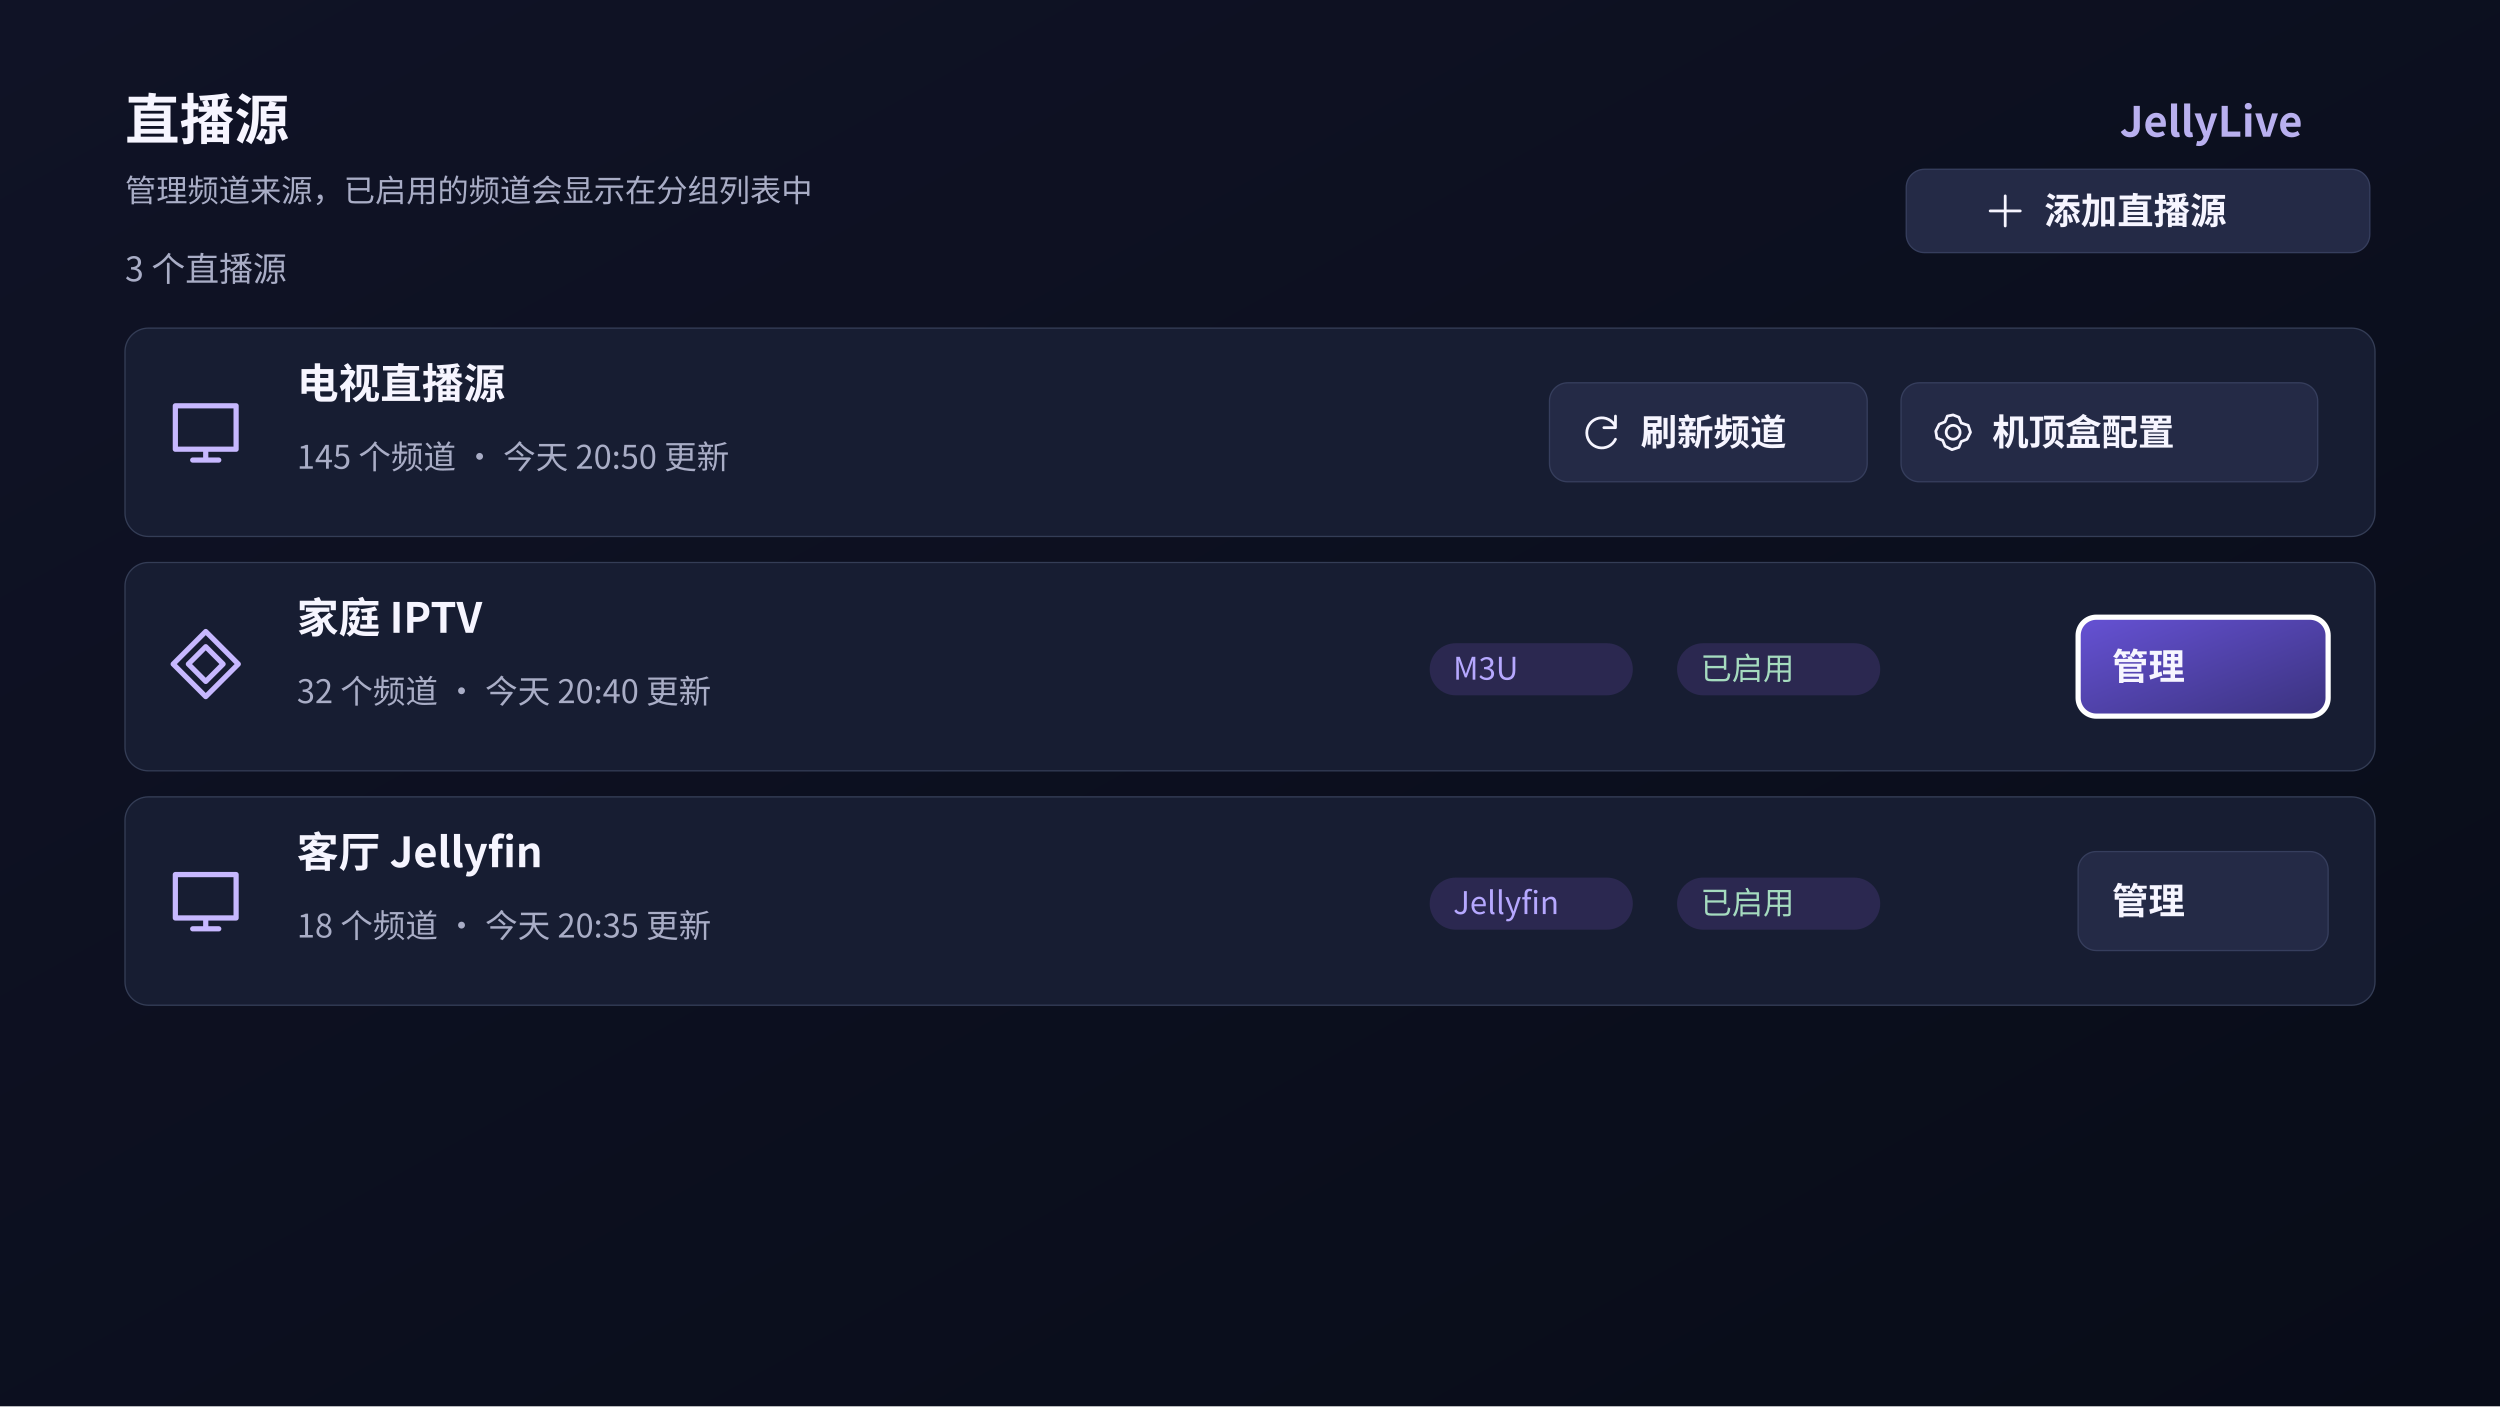
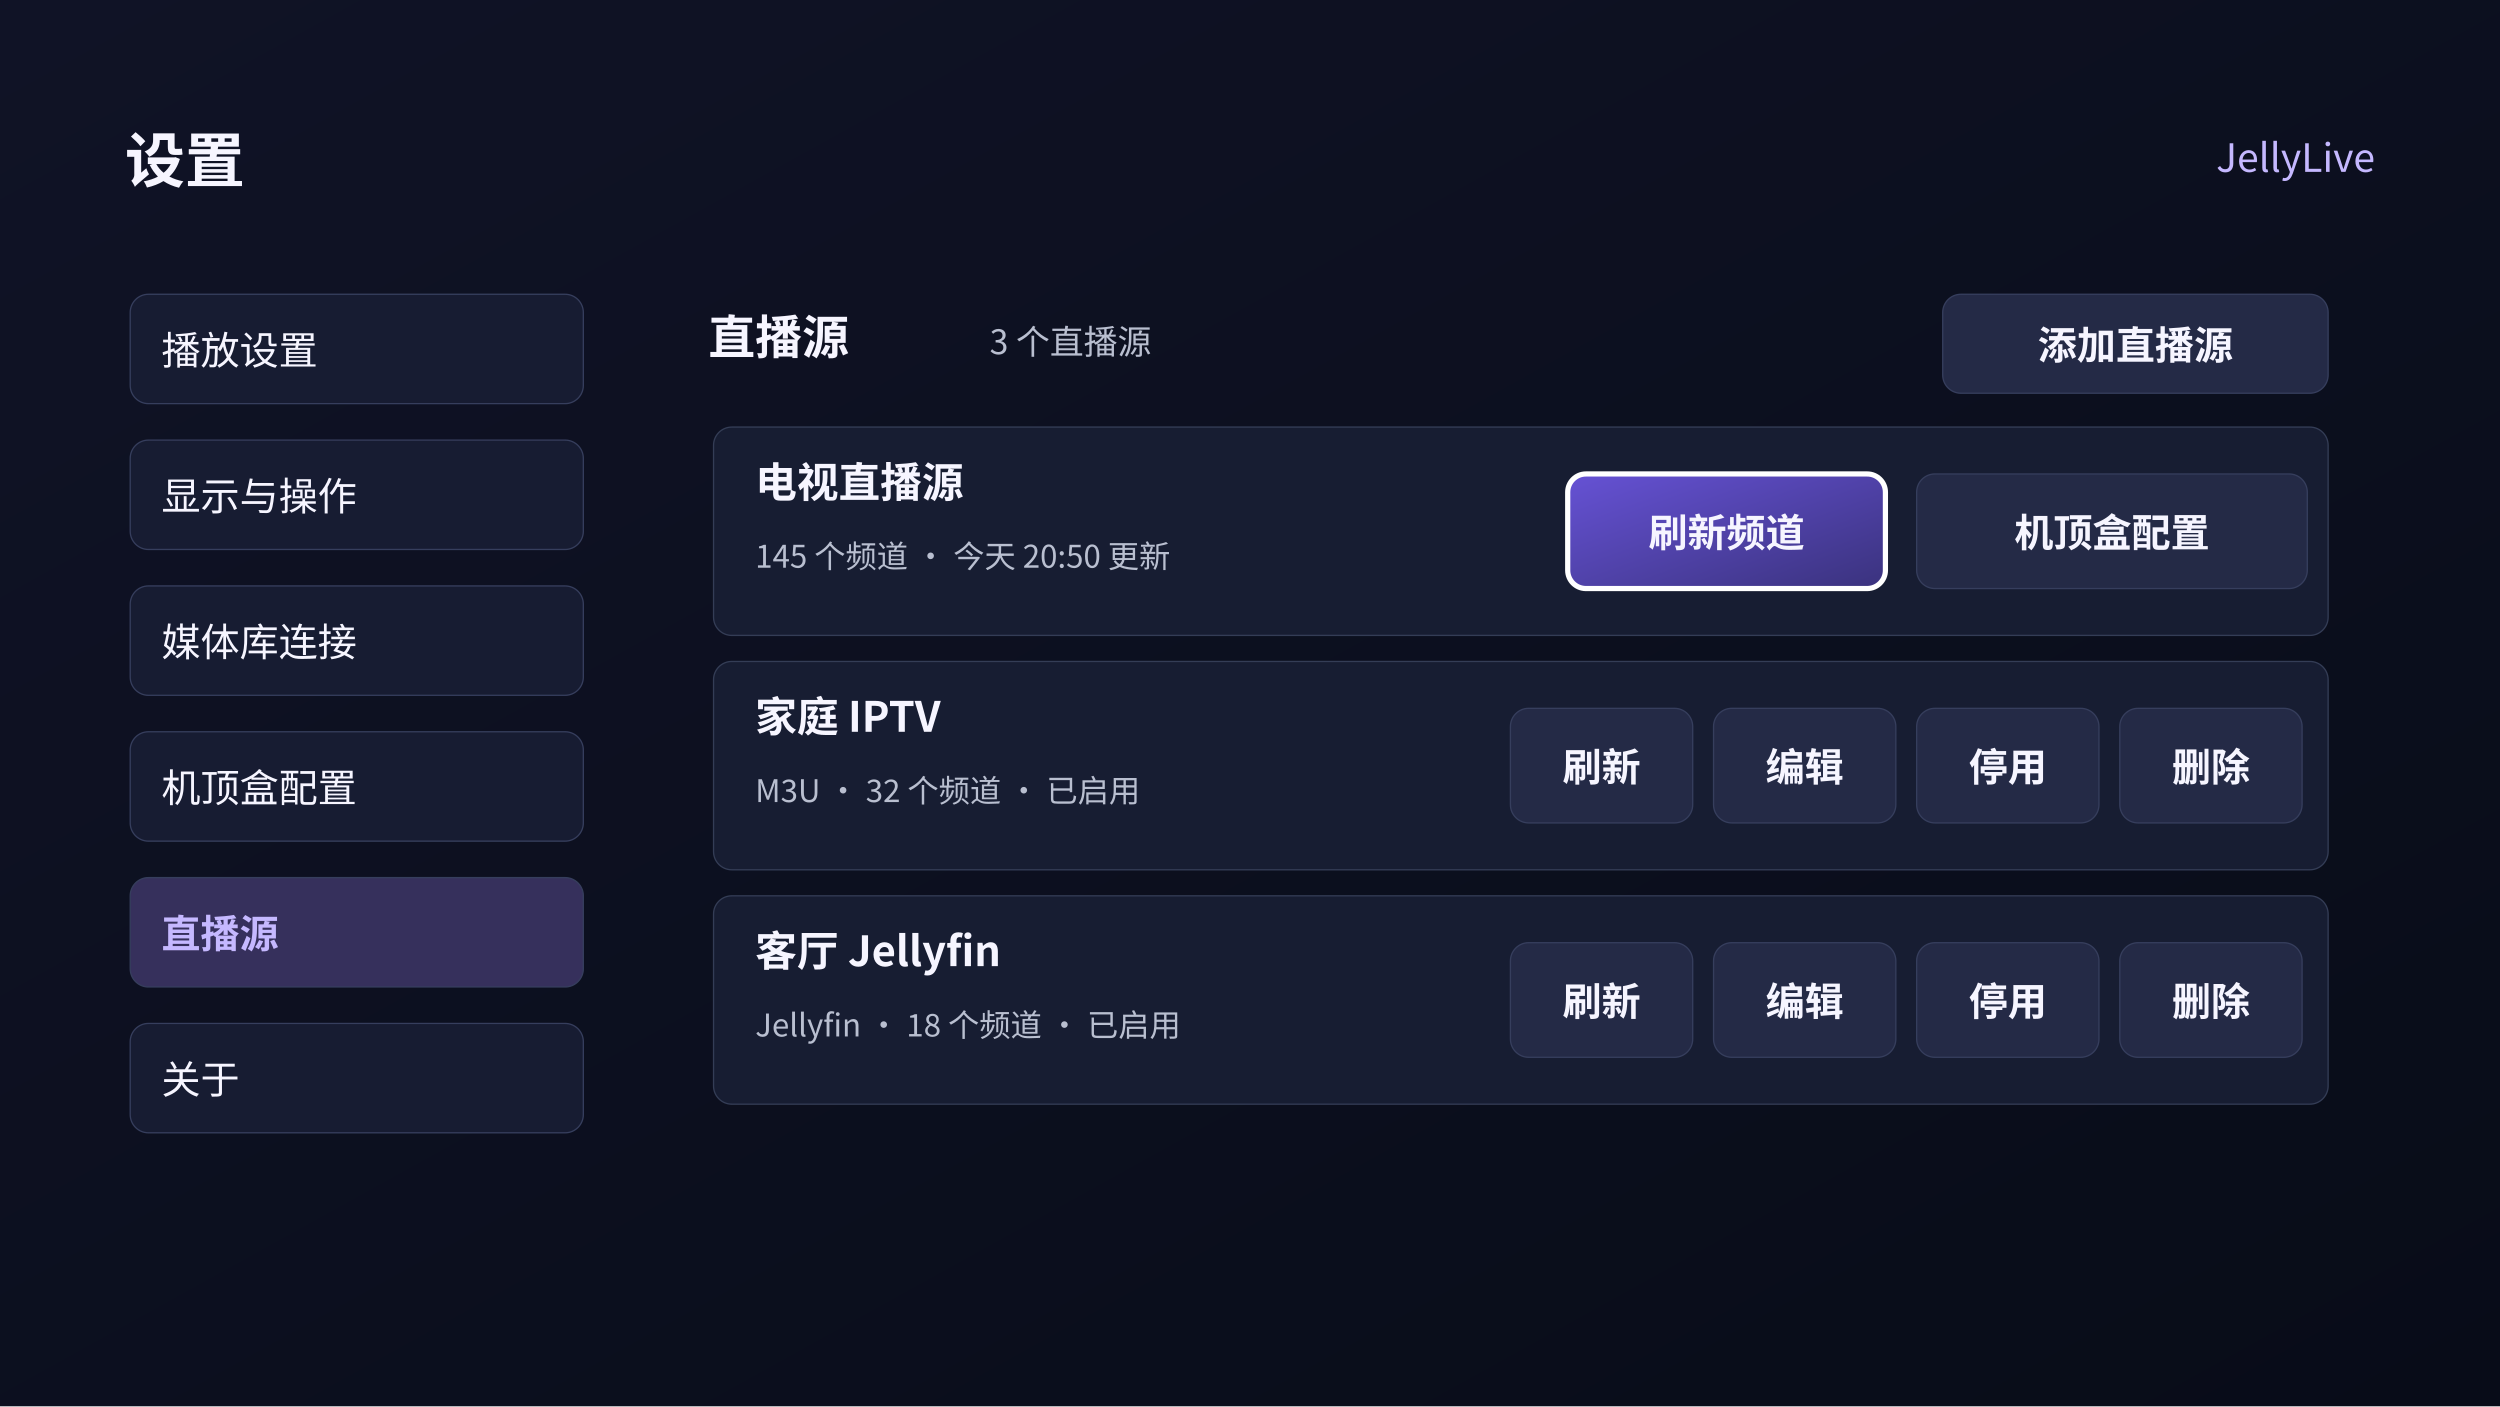
<svg xmlns="http://www.w3.org/2000/svg" width="1920" height="1080" viewBox="0 0 1920 1080" role="img" aria-labelledby="title desc">
  <defs>
    <linearGradient id="bg" x2="1" y2="1">
      <stop stop-color="#101326" />
      <stop offset="1" stop-color="#080c18" />
    </linearGradient>
    <linearGradient id="purple" x2="1" y2="1">
      <stop stop-color="#6652d5" />
      <stop offset="1" stop-color="#3a327d" />
    </linearGradient>
  </defs>
  <g font-family="Noto Sans CJK SC, Microsoft YaHei, sans-serif">
    <rect width="1920" height="1080" fill="url(#bg)" />
-     <text x="96" y="107" fill="#f6f5ff" font-size="42" font-weight="650">直播源</text>
-     <text x="1628" y="105" fill="#b9b0ef" font-size="32" font-weight="600">JellyLive</text>
-     <text x="96" y="155" fill="#a9adc6" font-size="24" font-weight="400">管理频道来源，已启用的频道会显示在分组列表中</text>
-     <rect x="1464" y="130" width="356" height="64" rx="14" fill="#242a46" stroke="#363e5d" stroke-width="1" />
-     <g transform="translate(1524 146.0) scale(0.8888889)">
-       <path d="M18 5 V31 M5 18 H31" fill="none" stroke="#f6f5ff" stroke-width="2.4" stroke-linecap="round" stroke-linejoin="round" />
-     </g>
-     <text x="1570" y="172.0" fill="#f6f5ff" font-size="28" font-weight="600">添加直播源</text>
-     <text x="96" y="216" fill="#a9adc6" font-size="26" font-weight="400">3 个直播源</text>
-     <rect x="96" y="252" width="1728" height="160" rx="18" fill="#171d32" stroke="#343d56" stroke-width="1" />
-     <g transform="translate(128 300) scale(1.666667)">
-       <path d="M4 7 H32 V27 H4 Z M12 32 H24 M18 27 V32" fill="none" stroke="#c7b8ff" stroke-width="2.4" stroke-linecap="round" stroke-linejoin="round" />
-     </g>
-     <text x="228" y="306" fill="#f6f5ff" font-size="32" font-weight="600">电视直播源</text>
-     <text x="228" y="360" fill="#a9adc6" font-size="25" font-weight="400">145 个频道 · 今天 20:50 更新</text>
-     <rect x="1190" y="294" width="244" height="76" rx="14" fill="#242a46" stroke="#363e5d" stroke-width="1" />
-     <g transform="translate(1214 316.0) scale(0.8888889)">
-       <path d="M30 13 A13 13 0 1 0 30 24 M30 4 V14 H20" fill="none" stroke="#f6f5ff" stroke-width="2.4" stroke-linecap="round" stroke-linejoin="round" />
-     </g>
-     <text x="1260" y="342.0" fill="#f6f5ff" font-size="28" font-weight="600">刷新频道</text>
-     <rect x="1460" y="294" width="320" height="76" rx="14" fill="#242a46" stroke="#363e5d" stroke-width="1" />
-     <g transform="translate(1484 316.0) scale(0.8888889)">
-       <path d="M18 3 L23 5 L25 10 L31 12 L33 18 L30 24 L25 26 L23 31 L17 33 L11 30 L9 25 L4 23 L3 17 L6 11 L11 9 L13 4 Z M24 18 A6 6 0 1 1 12 18 A6 6 0 1 1 24 18" fill="none" stroke="#f6f5ff" stroke-width="2.4" stroke-linecap="round" stroke-linejoin="round" />
-     </g>
-     <text x="1530" y="342.0" fill="#f6f5ff" font-size="28" font-weight="600">机顶盒配置</text>
-     <rect x="96" y="432" width="1728" height="160" rx="18" fill="#171d32" stroke="#343d56" stroke-width="1" />
-     <g transform="translate(128 480) scale(1.666667)">
-       <path d="M18 3 L33 18 L18 33 L3 18 Z M18 10 L26 18 L18 26 L10 18 Z" fill="none" stroke="#c7b8ff" stroke-width="2.4" stroke-linecap="round" stroke-linejoin="round" />
-     </g>
-     <text x="228" y="486" fill="#f6f5ff" font-size="32" font-weight="600">家庭 IPTV</text>
-     <text x="228" y="540" fill="#a9adc6" font-size="25" font-weight="400">32 个频道 · 今天 20:40 更新</text>
-     <rect x="1098" y="494" width="156" height="40" rx="20" fill="#2b2850" stroke="none" stroke-width="1" />
-     <text x="1116" y="522" fill="#b6a8ff" font-size="24" font-weight="400">M3U</text>
-     <rect x="1288" y="494" width="156" height="40" rx="20" fill="#2b2850" stroke="none" stroke-width="1" />
-     <text x="1306" y="522" fill="#a5dbbf" font-size="24" font-weight="400">已启用</text>
-     <rect x="1596" y="474" width="192" height="76" rx="14" fill="url(#purple)" stroke="#ffffff" stroke-width="4" />
-     <text x="1622" y="522.0" fill="#f6f5ff" font-size="28" font-weight="600">管理</text>
-     <rect x="96" y="612" width="1728" height="160" rx="18" fill="#171d32" stroke="#343d56" stroke-width="1" />
-     <g transform="translate(128 660) scale(1.666667)">
-       <path d="M4 7 H32 V27 H4 Z M12 32 H24 M18 27 V32" fill="none" stroke="#c7b8ff" stroke-width="2.4" stroke-linecap="round" stroke-linejoin="round" />
-     </g>
-     <text x="228" y="666" fill="#f6f5ff" font-size="32" font-weight="600">客厅 Jellyfin</text>
-     <text x="228" y="720" fill="#a9adc6" font-size="25" font-weight="400">18 个频道 · 今天 20:35 更新</text>
-     <rect x="1098" y="674" width="156" height="40" rx="20" fill="#2b2850" stroke="none" stroke-width="1" />
-     <text x="1116" y="702" fill="#b6a8ff" font-size="24" font-weight="400">Jellyfin</text>
-     <rect x="1288" y="674" width="156" height="40" rx="20" fill="#2b2850" stroke="none" stroke-width="1" />
-     <text x="1306" y="702" fill="#a5dbbf" font-size="24" font-weight="400">已启用</text>
-     <rect x="1596" y="654" width="192" height="76" rx="14" fill="#242a46" stroke="#363e5d" stroke-width="1" />
-     <text x="1622" y="702.0" fill="#f6f5ff" font-size="28" font-weight="600">管理</text>
+     <text x="96" y="140" fill="#f6f5ff" font-size="46" font-weight="650">设置</text>
+     <text x="1824" y="132" fill="#c5b8ff" font-size="30" font-weight="500" text-anchor="end">JellyLive</text>
+     <rect x="100" y="226" width="348" height="84" rx="14" fill="#171c32" stroke="#363e5d" stroke-width="1" />
+     <text x="124" y="280" fill="#f6f5ff" font-size="30" font-weight="500">播放设置</text>
+     <rect x="100" y="338" width="348" height="84" rx="14" fill="#171c32" stroke="#363e5d" stroke-width="1" />
+     <text x="124" y="392" fill="#f6f5ff" font-size="30" font-weight="500">显示与操作</text>
+     <rect x="100" y="450" width="348" height="84" rx="14" fill="#171c32" stroke="#363e5d" stroke-width="1" />
+     <text x="124" y="504" fill="#f6f5ff" font-size="30" font-weight="500">媒体库连接</text>
+     <rect x="100" y="562" width="348" height="84" rx="14" fill="#171c32" stroke="#363e5d" stroke-width="1" />
+     <text x="124" y="616" fill="#f6f5ff" font-size="30" font-weight="500">机顶盒配置</text>
+     <rect x="100" y="674" width="348" height="84" rx="14" fill="#36305c" stroke="#363e5d" stroke-width="1" />
+     <text x="124" y="728" fill="#c5b8ff" font-size="30" font-weight="650">直播源</text>
+     <rect x="100" y="786" width="348" height="84" rx="14" fill="#171c32" stroke="#363e5d" stroke-width="1" />
+     <text x="124" y="840" fill="#f6f5ff" font-size="30" font-weight="500">关于</text>
+     <text x="544" y="272" fill="#f6f5ff" font-size="36" font-weight="650">直播源</text>
+     <text x="760" y="272" fill="#b9bfd0" font-size="26" font-weight="400">3 个直播源</text>
+     <rect x="1492" y="226" width="296" height="76" rx="14" fill="#242a46" stroke="#363e5d" stroke-width="1" />
+     <text x="1640.0" y="276.0" fill="#f6f5ff" font-size="30" font-weight="600" text-anchor="middle">添加直播源</text>
+     <rect x="548" y="328" width="1240" height="160" rx="14" fill="#171d32" stroke="#343d56" stroke-width="1" />
+     <text x="580" y="382" fill="#f6f5ff" font-size="32" font-weight="600">电视直播源</text>
+     <text x="580" y="436" fill="#b9bfd0" font-size="24" font-weight="400">145 个频道 · 今天 20:50 更新</text>
+     <rect x="1204" y="364.0" width="244" height="88" rx="14" fill="url(#purple)" stroke="#fff" stroke-width="4" />
+     <text x="1326.0" y="420.0" fill="#f6f5ff" font-size="30" font-weight="600" text-anchor="middle">刷新频道</text>
+     <rect x="1472" y="364.0" width="300" height="88" rx="14" fill="#242a46" stroke="#363e5d" stroke-width="1" />
+     <text x="1622.0" y="420.0" fill="#f6f5ff" font-size="30" font-weight="600" text-anchor="middle">机顶盒配置</text>
+     <rect x="548" y="508" width="1240" height="160" rx="14" fill="#171d32" stroke="#343d56" stroke-width="1" />
+     <text x="580" y="562" fill="#f6f5ff" font-size="32" font-weight="600">家庭 IPTV</text>
+     <text x="580" y="616" fill="#b9bfd0" font-size="24" font-weight="400">M3U · 32 个频道 · 已启用</text>
+     <rect x="1160" y="544.0" width="140" height="88" rx="14" fill="#242a46" stroke="#363e5d" stroke-width="1" />
+     <text x="1230.0" y="600.0" fill="#f6f5ff" font-size="30" font-weight="600" text-anchor="middle">刷新</text>
+     <rect x="1316" y="544.0" width="140" height="88" rx="14" fill="#242a46" stroke="#363e5d" stroke-width="1" />
+     <text x="1386.0" y="600.0" fill="#f6f5ff" font-size="30" font-weight="600" text-anchor="middle">编辑</text>
+     <rect x="1472" y="544.0" width="140" height="88" rx="14" fill="#242a46" stroke="#363e5d" stroke-width="1" />
+     <text x="1542.0" y="600.0" fill="#f6f5ff" font-size="30" font-weight="600" text-anchor="middle">停用</text>
+     <rect x="1628" y="544.0" width="140" height="88" rx="14" fill="#242a46" stroke="#363e5d" stroke-width="1" />
+     <text x="1698.0" y="600.0" fill="#f6f5ff" font-size="30" font-weight="600" text-anchor="middle">删除</text>
+     <rect x="548" y="688" width="1240" height="160" rx="14" fill="#171d32" stroke="#343d56" stroke-width="1" />
+     <text x="580" y="742" fill="#f6f5ff" font-size="32" font-weight="600">客厅 Jellyfin</text>
+     <text x="580" y="796" fill="#b9bfd0" font-size="24" font-weight="400">Jellyfin · 18 个频道 · 已启用</text>
+     <rect x="1160" y="724.0" width="140" height="88" rx="14" fill="#242a46" stroke="#363e5d" stroke-width="1" />
+     <text x="1230.0" y="780.0" fill="#f6f5ff" font-size="30" font-weight="600" text-anchor="middle">刷新</text>
+     <rect x="1316" y="724.0" width="140" height="88" rx="14" fill="#242a46" stroke="#363e5d" stroke-width="1" />
+     <text x="1386.0" y="780.0" fill="#f6f5ff" font-size="30" font-weight="600" text-anchor="middle">编辑</text>
+     <rect x="1472" y="724.0" width="140" height="88" rx="14" fill="#242a46" stroke="#363e5d" stroke-width="1" />
+     <text x="1542.0" y="780.0" fill="#f6f5ff" font-size="30" font-weight="600" text-anchor="middle">停用</text>
+     <rect x="1628" y="724.0" width="140" height="88" rx="14" fill="#242a46" stroke="#363e5d" stroke-width="1" />
+     <text x="1698.0" y="780.0" fill="#f6f5ff" font-size="30" font-weight="600" text-anchor="middle">删除</text>
  </g>
</svg>
